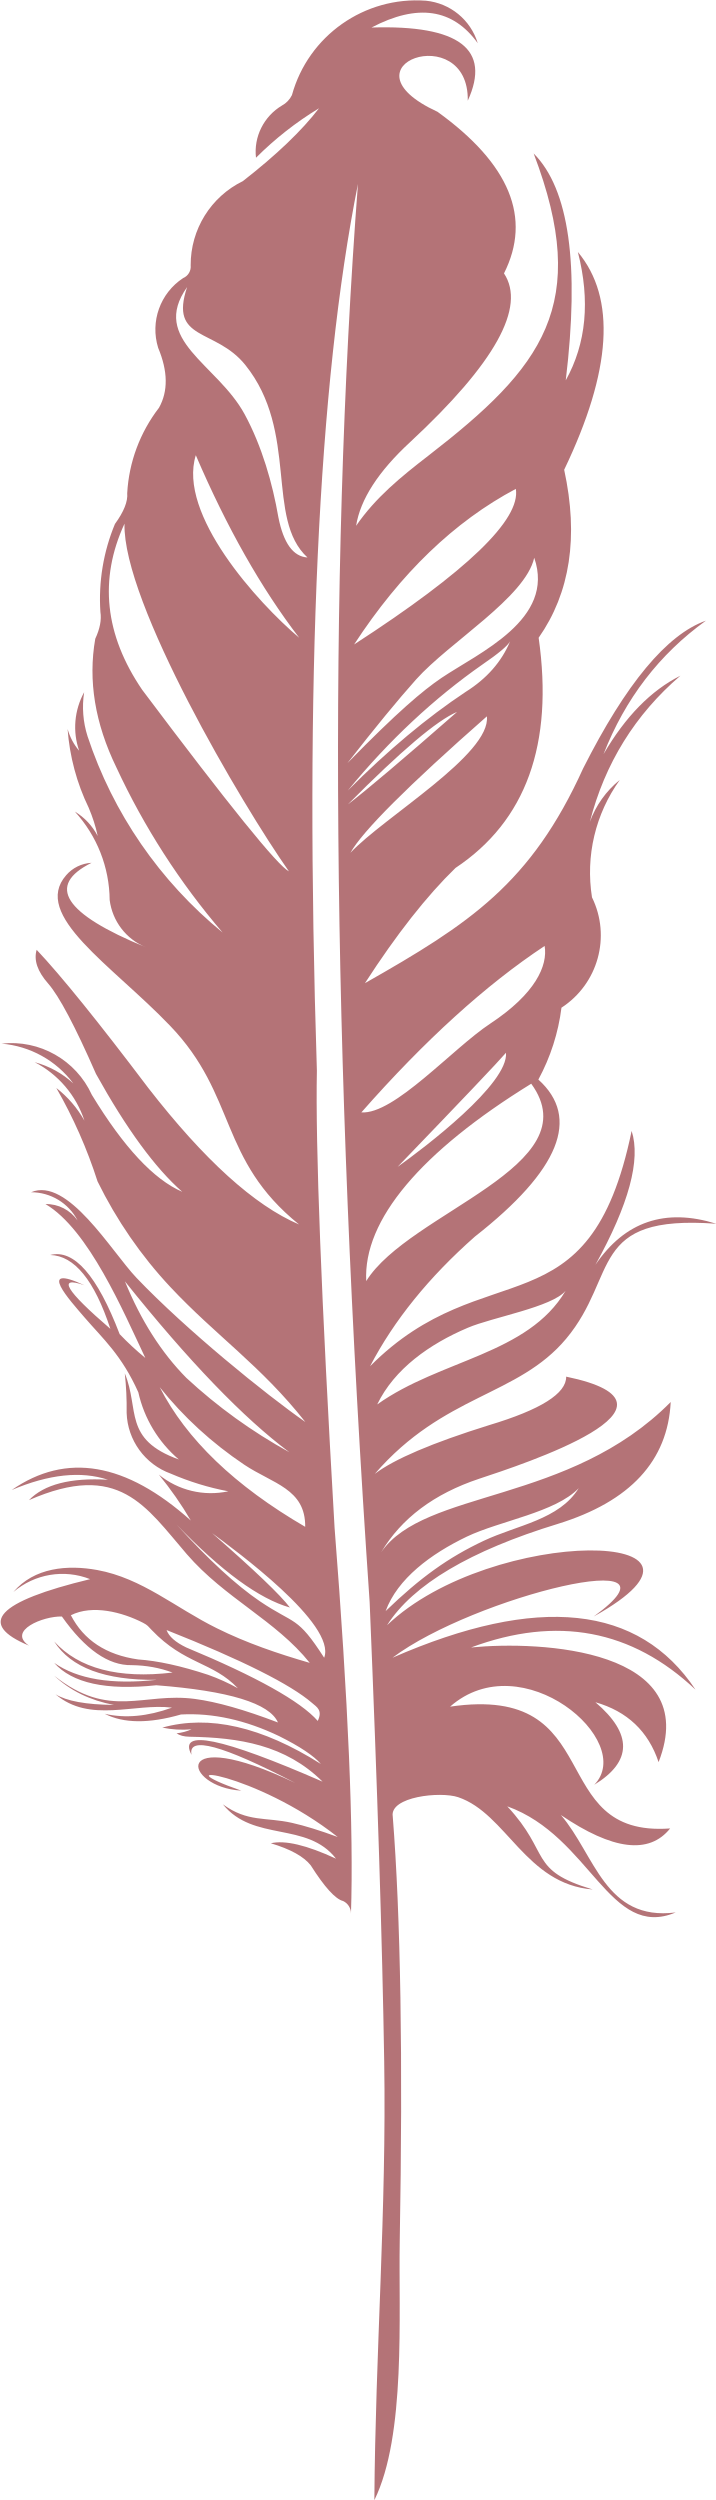
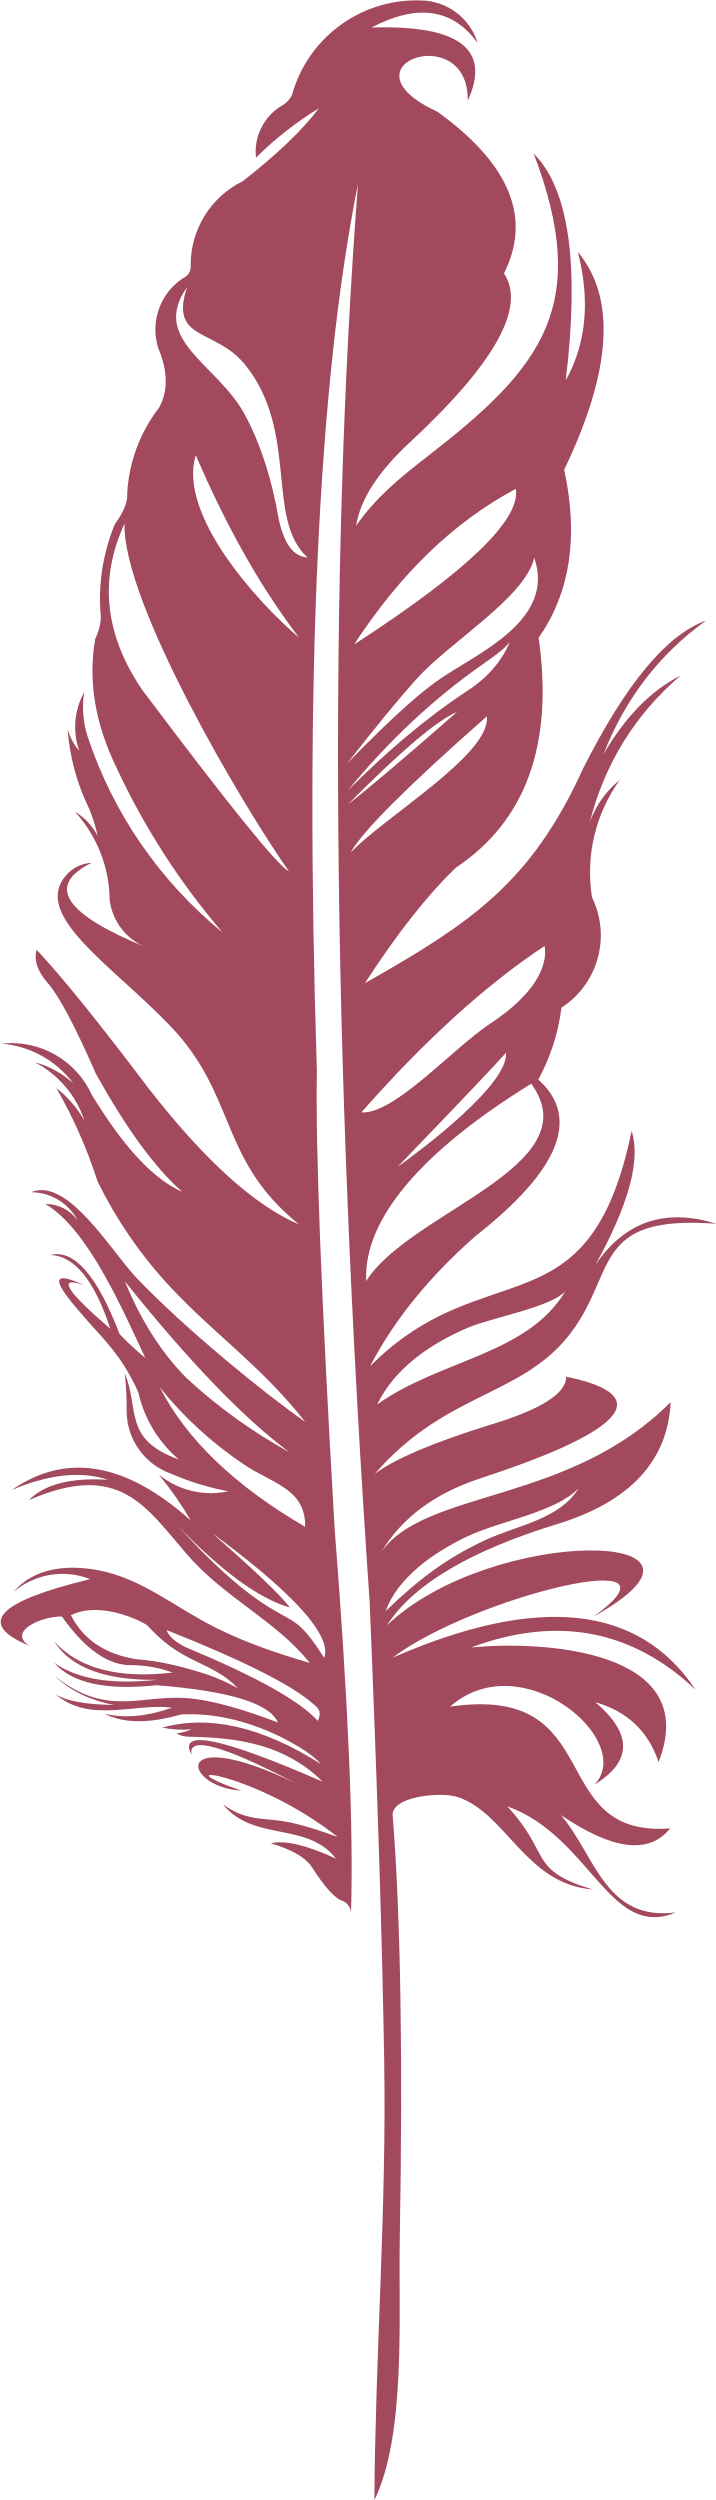
<svg xmlns="http://www.w3.org/2000/svg" version="1.2" viewBox="0 0 502 1753" width="502" height="1753">
-   <style>.a{fill:#b47377}</style>
-   <path fill-rule="evenodd" class="a" d="m328 70.6c1-57.2-92.4-25-21.2 7.8q76 54.9 46.6 113.3 23.4 35.4-65.7 118.2-33.6 31-38 58.8c13.6-19.8 31.4-34.3 50.7-49.2 80.1-62 114.3-105.5 73.8-211.9q37.2 37.3 22.5 159.1 21.6-38.8 8.5-90 40.4 48.4-9.6 152.7 15.3 70.4-17.9 117.8 15.9 112-58.3 161.4-30.2 29.3-63.5 80.8c73.6-41.8 116.4-69.9 153-150.6q45-89.1 86.1-103.6-49.1 35.4-71.8 93.6 23-39.5 53.9-55-47.7 41-63.5 102.5c4.2-11.5 11.4-21.7 21-29.4-17.1 23.8-24.1 53.3-19.5 82.3 13.5 27.5 4.3 60.7-21.4 77.4-2.2 17.6-7.7 34.7-16.2 50.4q44.6 40.2-44.5 110.1-48.4 42.7-73.5 90.9c80.9-81.3 153.7-21.3 183.4-165q9.8 30.3-25.4 93.9 31-45.6 84.8-28.8c-90.4-6.7-68.2 36.2-105.3 80.6-33.9 40.5-85.7 38.7-134.2 94.8q20.3-15.5 80.2-34.2 54.3-16.3 54-34c96.8 20.1-30.9 61.6-61 71.6q-47.4 15.8-68.7 51.5c30.4-44.3 131.8-33.4 203-105.3q-3.1 61.9-79 85.4-92.5 28.3-119.9 71.1c73.9-70.4 255.1-67.4 144.9-6.1 72.1-52.1-84.1-14-141.1 28.9q153-66.9 212.5 22.4-67-63.2-157.4-29.6c48.7-4.8 162.6 0.8 131.5 80.4q-10.8-32.4-44.3-42 39.2 33.4-0.8 57.9c29.7-30.6-50.8-99.1-101.1-54.8 111.5-16.3 65.6 91.9 154.3 85.4q-22.1 27.6-76.6-9.4c24 28 30.9 74.6 80.5 68.3-46.5 19.6-59.5-53.3-118.1-74.4 30.9 33.2 14.4 44.7 59.9 58.3-47-3.7-60.4-53.2-94.3-64.7-12.5-4.2-48.2-0.4-45.9 13.5q8.3 105.5 4.9 297.7c-0.9 51.5 4.5 136.4-17.8 181.7 0.7-103.6 8.6-203.6 6.9-307.8q-2-125.2-10.2-321.9-39.8-578.9-8.2-994.4-42 210.2-28.8 621.8-1.6 78.8 12.4 320.4 14.4 183.4 11.5 270.7c0.1-3.8-2.1-7.3-5.5-8.9q-8.1-2-22.7-25-7.3-9.3-28-15.5 14.8-3.5 45.7 10.8c-20.3-26.3-57.8-11.5-79.3-38.1 17.4 12.7 29.9 8.8 48.5 13q13.3 3 32 9.9c-58-45.8-127-53.2-67.6-32.5-40.9-2.4-50.6-47.6 37.8-5.4q-76.8-39.9-72.7-19.7-14.6-27.7 91.9 18.8c-26.1-25.9-58.6-30.9-93.2-31.5q-6-0.1-9.2-2.4 5.6-0.6 10.5-2.8-10.4 0.9-20.5-1.2 49.2-13.7 111.2 25.5-7.4-8.6-29.2-19.5-35.5-17-68.9-15.2-33.7 9.7-53.5-0.5 21.4 5 47.2-4.3c-26.3-3.3-57.6 11.2-81.7-9.4q11.6 7.2 41 7.5-24.9-4.7-41.9-20.5c39 31 62.3 11.4 98.7 16.3q22.8 3 58.2 16.5-8.8-20.2-85.3-26.1-52.8 5.6-71.6-15.7 24.4 17.1 71.8 11.9-54.3 0.6-71.8-26.9 26 28.5 83 21.8-13.4-5-28.7-5.2-24.4 0.5-48.9-34.1c-13.1-0.4-38.5 10-23.1 20.4q-55.1-23 42.9-46.6c-18.2-7.2-38.9-3.7-53.8 9 14.6-17.2 37.9-19.2 58.8-15.4 31.6 5.8 54.8 26.5 83.8 40.8 20.7 10.3 43 17.9 65.2 24.3-23.7-29.7-59.5-45.3-86.2-76.2-28.9-33.5-47.5-65.6-110.7-37.9q16-16.6 55.4-14.3-28.4-9.4-67.5 7.2 57.3-39.8 125.6 21.4c-6.6-11.3-14.1-22-22.4-32.2 13.6 11.1 31.5 15.4 48.7 11.7-13.9-2.6-27.4-6.8-40.4-12.4-18-6.5-30.3-23.4-30.9-42.6q0.2-13.9-1.3-27.7c10.5 25.4-1.4 46.2 37.9 60.4-14.3-12.2-24.3-28.7-28.4-47.1-11.8-26.3-24.9-37.6-37.8-52.6-10-11.7-34.3-38.3 0-22.5q-29-10 18.2 30.6-16.8-51.1-42.2-51.8 25-6.4 48.7 55.5 8.5 8.9 18 16.7c-15.4-32.5-39.7-90-70-107.9 9-0.2 17.4 4.2 22.5 11.5-6.3-12.2-18.9-19.8-32.6-19.8 25.6-11 56.3 41.5 73.9 60 34.9 36.6 90.5 81.6 118.4 101.1-31-39.4-62.8-60.6-94.7-94.7-20.5-21.9-37.7-46.9-51-74-7.3-22.8-17-44.8-28.9-65.5 8 6.2 14.7 14 19.7 22.9-5.8-17.7-18.4-32.5-34.9-41 10.1 2.7 19.4 7.8 27.1 14.9-12-16.1-30.3-26.2-50.3-27.9 26.6-3 52.2 11.5 63.3 35.9q33.5 55.1 63.4 68-28.5-25-60.5-82.7-21.9-50-33.5-63.3-11.3-12.8-8.1-23.7 25.9 27.5 78.3 96.9 58.8 75.7 105.7 95.7c-56.6-45.7-43.3-90.3-90.5-139.4-40.8-42.6-97.3-77.5-72.8-105.5 4.4-5.1 10.7-8.3 17.8-8.7q-48 23.9 38 59.2c-13.8-5.7-23.4-18.3-25.3-33.1-0.2-23-8.9-45-24.4-62 6.8 4.1 12.3 10 16 17.1-1.4-6.8-3.6-13.4-6.3-19.8-8.4-17.3-13.4-36.1-14.8-55.2 1.6 5.6 4.3 10.8 8.1 15.2-4.7-13.5-3.4-28.4 3.5-41-1.6 10.3-0.8 20.9 2.4 30.9 17.8 53.9 50.7 101.6 94.7 137.6-30-35-55.1-74-74.5-115.8q-22.5-46.3-14.8-90.2 4.9-10.5 3.6-18.8c-1.4-21.1 2.1-42.2 10.2-61.7q9.4-12.9 8.6-21.6c1.2-21.8 9-42.6 22.3-59.9q9.7-17.4-0.6-42c-5.7-18.4 1.4-38.3 17.5-48.9 3.6-1.5 5.7-5.2 5.3-9-0.1-25.1 14.1-48 36.6-59q35.4-27.6 53.4-51.1c-16.1 9.8-30.9 21.4-44.2 34.7-1.7-14.7 5.5-29 18.2-36.6 3-1.6 5.5-4.2 7-7.3 11.5-41.7 50.9-69.4 94-66.2 17 1.7 31.3 13.4 36.3 29.8q-26.1-36.4-74.5-11 92.3-2.9 67.5 51.3zm-225.8 593.6q0.1 0.1 0.3 0.1-0.2 0-0.3-0.1zm120.6 542.5c3.6-7.4-0.6-9.7-4-12.6-14.9-12.9-48.8-30-102-51.1q2.4 6.7 13.8 12.2 74 30.8 92.2 51.5zm104.5-129.2c-25.2 12.1-48.6 29.5-56.9 52.2 24.4-23.6 44-37.6 68.8-49.3 23.5-11.1 52.9-14.7 66.6-36.9-16.2 17-55 22.8-78.5 34zm0.8-146.5c-26.9 11.4-51.6 28.9-63.6 53.8 44.3-31.6 105.6-34.9 132.1-79.7-9.4 11.4-51.4 18.6-68.5 25.9zm-100.8 231.4c8.9-23.4-62.7-75.6-78.6-87.4q44.7 39.1 54.6 52.2-32.3-9.1-79.4-58.1 33.4 36.8 58.3 53.7c24.9 16.8 25.9 9.8 45.1 39.6zm-96.6-196.2q32.7 30.3 72.2 52.1-48.3-36-115.3-119.8 16.8 41.1 43.1 67.7zm40.5 60.8q-34.2-23-59.2-54.3 28 54.8 102 97.9c0.3-26.7-22.8-30.2-42.8-43.6zm201.3-267.1c-77.3 47.7-117.9 95.5-115.7 138.4 29.9-48.4 157.9-80.5 115.7-138.4zm-28.8-42.1c31.8-21 40.5-40.7 38.2-54.5q-61.8 40.9-128.5 116.7c22.9 1.7 64.1-44.9 90.3-62.2zm11.1 20.4q-8.2 9.6-76 80c19.1-13.6 77.9-58.3 76-80zm-267.5-371q-27 58.6 12.4 116.5 91.3 121.6 102.9 127.3c-33-46.9-116.7-188.8-115.3-243.8zm161 84.7q118.7-76.9 113.4-109.1-64.5 34.2-113.4 109.1zm126.3-60.8c-6.2 27.8-59.4 59.1-82.8 85.3q-19.2 21.5-48.2 58.7c35.2-36 52.8-50.8 65.9-59.7 26.4-17.8 80.1-41 65.1-84.3zm-16.9 58.6q-2.7 4.8-19.2 16.1-51.4 35.9-94.6 88.5 42-42.2 82.7-69.2 22.1-13.9 31.1-35.4zm-113.7 114.3q19.4-14.8 76.5-64.8-20.9 8.7-76.5 64.8zm97.4-61.7q-83 73-95.7 95.7c23.4-25 98.7-69.1 95.7-95.7zm-210.2-301c-26.2 37 21.1 53.8 40.3 89.1 12.2 22.5 19.6 48.6 23.7 72.3q5.4 27.3 20.4 28.2c-29.6-27.1-5.9-88.1-43.6-135-21-26.1-53.6-16.4-40.8-54.6zm78.6 245.9q-39.9-52-72.5-128c-12.9 41.3 43.3 103.3 72.5 128zm-43 736.6c-17.7-18.6-37.3-16.6-60.4-40.8-2.5-2.6-2.8-3.4-6.1-5.1-14.6-7.5-35.5-12.9-50.6-5.3q13.5 26.2 47.1 31 20.7 1.4 49.2 10.8 10.7 3.8 20.8 9.4z" />
+   <style>.a{fill:#a2495d}</style>
+   <path fill-rule="evenodd" class="a" d="m328 70.6c1-57.2-92.4-25-21.2 7.8q76 54.9 46.6 113.3 23.4 35.4-65.7 118.2-33.6 31-38 58.8c13.6-19.8 31.4-34.3 50.7-49.2 80.1-62 114.3-105.5 73.8-211.9q37.2 37.3 22.5 159.1 21.6-38.8 8.5-90 40.4 48.4-9.6 152.7 15.3 70.4-17.9 117.8 15.9 112-58.3 161.4-30.2 29.3-63.5 80.8c73.6-41.8 116.4-69.9 153-150.6q45-89.1 86.1-103.6-49.1 35.4-71.8 93.6 23-39.5 53.9-55-47.7 41-63.5 102.5c4.2-11.5 11.4-21.7 21-29.4-17.1 23.8-24.1 53.3-19.5 82.3 13.5 27.5 4.3 60.7-21.4 77.4-2.2 17.6-7.7 34.7-16.2 50.4q44.6 40.2-44.5 110.1-48.4 42.7-73.5 90.9c80.9-81.3 153.7-21.3 183.4-165q9.8 30.3-25.4 93.9 31-45.6 84.8-28.8c-90.4-6.7-68.2 36.2-105.3 80.6-33.9 40.5-85.7 38.7-134.2 94.8q20.3-15.5 80.2-34.2 54.3-16.3 54-34c96.8 20.1-30.9 61.6-61 71.6q-47.4 15.8-68.7 51.5c30.4-44.3 131.8-33.4 203-105.3q-3.1 61.9-79 85.4-92.5 28.3-119.9 71.1c73.9-70.4 255.1-67.4 144.9-6.1 72.1-52.1-84.1-14-141.1 28.9q153-66.9 212.5 22.4-67-63.2-157.4-29.6c48.7-4.8 162.6 0.8 131.5 80.4q-10.8-32.4-44.3-42 39.2 33.4-0.8 57.9c29.7-30.6-50.8-99.1-101.1-54.8 111.5-16.3 65.6 91.9 154.3 85.4q-22.1 27.6-76.6-9.4c24 28 30.9 74.6 80.5 68.3-46.5 19.6-59.5-53.3-118.1-74.4 30.9 33.2 14.4 44.7 59.9 58.3-47-3.7-60.4-53.2-94.3-64.7-12.5-4.2-48.2-0.4-45.9 13.5q8.3 105.5 4.9 297.7c-0.9 51.5 4.5 136.4-17.8 181.7 0.7-103.6 8.6-203.6 6.9-307.8q-2-125.2-10.2-321.9-39.8-578.9-8.2-994.4-42 210.2-28.8 621.8-1.6 78.8 12.4 320.4 14.4 183.4 11.5 270.7c0.1-3.8-2.1-7.3-5.5-8.9q-8.1-2-22.7-25-7.3-9.3-28-15.5 14.8-3.5 45.7 10.8c-20.3-26.3-57.8-11.5-79.3-38.1 17.4 12.7 29.9 8.8 48.5 13q13.3 3 32 9.9c-58-45.8-127-53.2-67.6-32.5-40.9-2.4-50.6-47.6 37.8-5.4q-76.8-39.9-72.7-19.7-14.6-27.7 91.9 18.8c-26.1-25.9-58.6-30.9-93.2-31.5q-6-0.1-9.2-2.4 5.6-0.6 10.5-2.8-10.4 0.9-20.5-1.2 49.2-13.7 111.2 25.5-7.4-8.6-29.2-19.5-35.5-17-68.9-15.2-33.7 9.7-53.5-0.5 21.4 5 47.2-4.3c-26.3-3.3-57.6 11.2-81.7-9.4q11.6 7.2 41 7.5-24.9-4.7-41.9-20.5c39 31 62.3 11.4 98.7 16.3q22.8 3 58.2 16.5-8.8-20.2-85.3-26.1-52.8 5.6-71.6-15.7 24.4 17.1 71.8 11.9-54.3 0.6-71.8-26.9 26 28.5 83 21.8-13.4-5-28.7-5.2-24.4 0.5-48.9-34.1c-13.1-0.4-38.5 10-23.1 20.4q-55.1-23 42.9-46.6c-18.2-7.2-38.9-3.7-53.8 9 14.6-17.2 37.9-19.2 58.8-15.4 31.6 5.8 54.8 26.5 83.8 40.8 20.7 10.3 43 17.9 65.2 24.3-23.7-29.7-59.5-45.3-86.2-76.2-28.9-33.5-47.5-65.6-110.7-37.9q16-16.6 55.4-14.3-28.4-9.4-67.5 7.2 57.3-39.8 125.6 21.4c-6.6-11.3-14.1-22-22.4-32.2 13.6 11.1 31.5 15.4 48.7 11.7-13.9-2.6-27.4-6.8-40.4-12.4-18-6.5-30.3-23.4-30.9-42.6q0.2-13.9-1.3-27.7c10.5 25.4-1.4 46.2 37.9 60.4-14.3-12.2-24.3-28.7-28.4-47.1-11.8-26.3-24.9-37.6-37.8-52.6-10-11.7-34.3-38.3 0-22.5q-29-10 18.2 30.6-16.8-51.1-42.2-51.8 25-6.4 48.7 55.5 8.5 8.9 18 16.7c-15.4-32.5-39.7-90-70-107.9 9-0.2 17.4 4.2 22.5 11.5-6.3-12.2-18.9-19.8-32.6-19.8 25.6-11 56.3 41.5 73.9 60 34.9 36.6 90.5 81.6 118.4 101.1-31-39.4-62.8-60.6-94.7-94.7-20.5-21.9-37.7-46.9-51-74-7.3-22.8-17-44.8-28.9-65.5 8 6.2 14.7 14 19.7 22.9-5.8-17.7-18.4-32.5-34.9-41 10.1 2.7 19.4 7.8 27.1 14.9-12-16.1-30.3-26.2-50.3-27.9 26.6-3 52.2 11.5 63.3 35.9q33.5 55.1 63.4 68-28.5-25-60.5-82.7-21.9-50-33.5-63.3-11.3-12.8-8.1-23.7 25.9 27.5 78.3 96.9 58.8 75.7 105.7 95.7c-56.6-45.7-43.3-90.3-90.5-139.4-40.8-42.6-97.3-77.5-72.8-105.5 4.4-5.1 10.7-8.3 17.8-8.7q-48 23.9 38 59.2c-13.8-5.7-23.4-18.3-25.3-33.1-0.2-23-8.9-45-24.4-62 6.8 4.1 12.3 10 16 17.1-1.4-6.8-3.6-13.4-6.3-19.8-8.4-17.3-13.4-36.1-14.8-55.2 1.6 5.6 4.3 10.8 8.1 15.2-4.7-13.5-3.4-28.4 3.5-41-1.6 10.3-0.8 20.9 2.4 30.9 17.8 53.9 50.7 101.6 94.7 137.6-30-35-55.1-74-74.5-115.8q-22.5-46.3-14.8-90.2 4.9-10.5 3.6-18.8c-1.4-21.1 2.1-42.2 10.2-61.7q9.4-12.9 8.6-21.6c1.2-21.8 9-42.6 22.3-59.9q9.7-17.4-0.6-42c-5.7-18.4 1.4-38.3 17.5-48.9 3.6-1.5 5.7-5.2 5.3-9-0.1-25.1 14.1-48 36.6-59q35.4-27.6 53.4-51.1c-16.1 9.8-30.9 21.4-44.2 34.7-1.7-14.7 5.5-29 18.2-36.6 3-1.6 5.5-4.2 7-7.3 11.5-41.7 50.9-69.4 94-66.2 17 1.7 31.3 13.4 36.3 29.8q-26.1-36.4-74.5-11 92.3-2.9 67.5 51.3zm-105.2 1136.1c3.6-7.4-0.6-9.7-4-12.6-14.9-12.9-48.8-30-102-51.1q2.4 6.7 13.8 12.2 74 30.8 92.2 51.5zm104.5-129.2c-25.2 12.1-48.6 29.5-56.9 52.2 24.4-23.6 44-37.6 68.8-49.3 23.5-11.1 52.9-14.7 66.6-36.9-16.2 17-55 22.8-78.5 34zm0.8-146.5c-26.9 11.4-51.6 28.9-63.6 53.8 44.3-31.6 105.6-34.9 132.1-79.7-9.4 11.4-51.4 18.6-68.5 25.9zm-100.8 231.4c8.9-23.4-62.7-75.6-78.6-87.4q44.7 39.1 54.6 52.2-32.3-9.1-79.4-58.1 33.4 36.8 58.3 53.7c24.9 16.8 25.9 9.8 45.1 39.6zm-96.6-196.2q32.7 30.3 72.2 52.1-48.3-36-115.3-119.8 16.8 41.1 43.1 67.7zm40.5 60.8q-34.2-23-59.2-54.3 28 54.8 102 97.9c0.3-26.7-22.8-30.2-42.8-43.6zm201.3-267.1c-77.3 47.7-117.9 95.5-115.7 138.4 29.9-48.4 157.9-80.5 115.7-138.4zm-28.8-42.1c31.8-21 40.5-40.7 38.2-54.5q-61.8 40.9-128.5 116.7c22.9 1.7 64.1-44.9 90.3-62.2zm11.1 20.4q-8.2 9.6-76 80c19.1-13.6 77.9-58.3 76-80zm-267.5-371q-27 58.6 12.4 116.5 91.3 121.6 102.9 127.3c-33-46.9-116.7-188.8-115.3-243.8zm161 84.7q118.7-76.9 113.4-109.1-64.5 34.2-113.4 109.1zm126.3-60.8c-6.2 27.8-59.4 59.1-82.8 85.3q-19.2 21.5-48.2 58.7c35.2-36 52.8-50.8 65.9-59.7 26.4-17.8 80.1-41 65.1-84.3zm-16.9 58.6q-2.7 4.8-19.2 16.1-51.4 35.9-94.6 88.5 42-42.2 82.7-69.2 22.1-13.9 31.1-35.4zm-113.7 114.3q19.4-14.8 76.5-64.8-20.9 8.7-76.5 64.8zm97.4-61.7q-83 73-95.7 95.7c23.4-25 98.7-69.1 95.7-95.7zm-210.2-301c-26.2 37 21.1 53.8 40.3 89.1 12.2 22.5 19.6 48.6 23.7 72.3q5.4 27.3 20.4 28.2c-29.6-27.1-5.9-88.1-43.6-135-21-26.1-53.6-16.4-40.8-54.6zm78.6 245.9q-39.9-52-72.5-128c-12.9 41.3 43.3 103.3 72.5 128zm-43 736.6c-17.7-18.6-37.3-16.6-60.4-40.8-2.5-2.6-2.8-3.4-6.1-5.1-14.6-7.5-35.5-12.9-50.6-5.3q13.5 26.2 47.1 31 20.7 1.4 49.2 10.8 10.7 3.8 20.8 9.4zm-64.6-519.6q0.1 0.1 0.3 0.1-0.2 0-0.3-0.1z" />
</svg>
